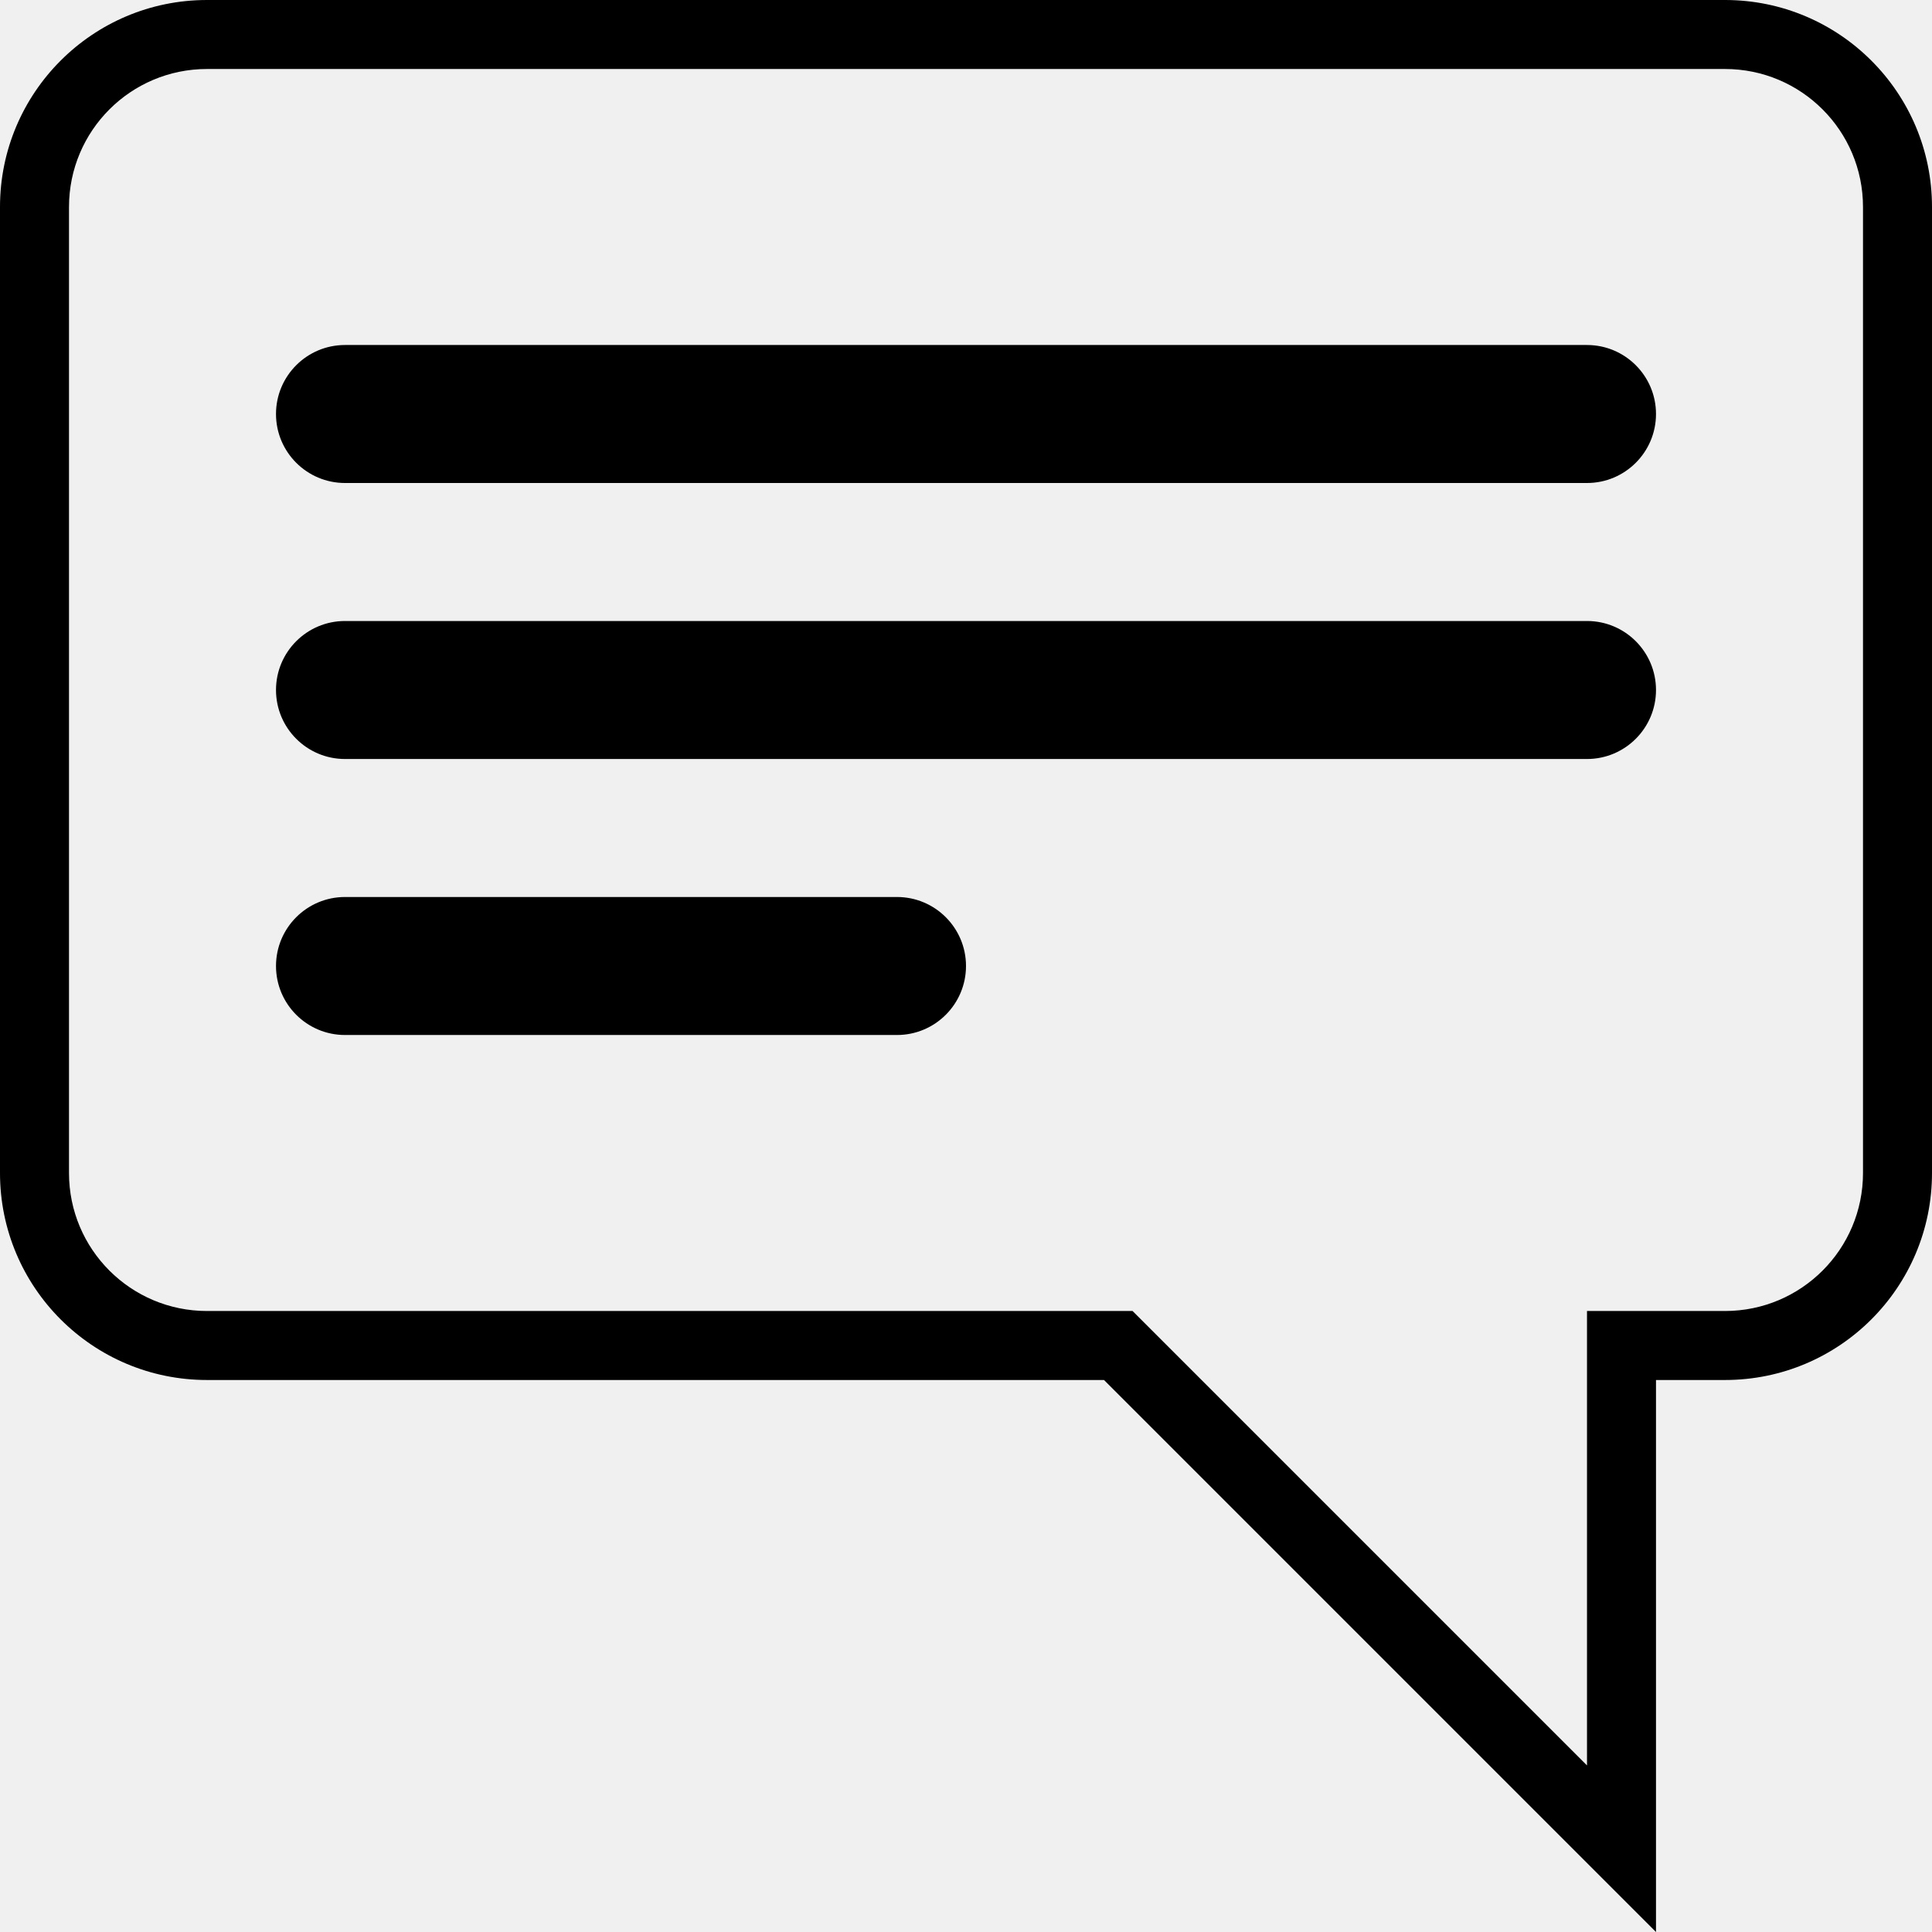
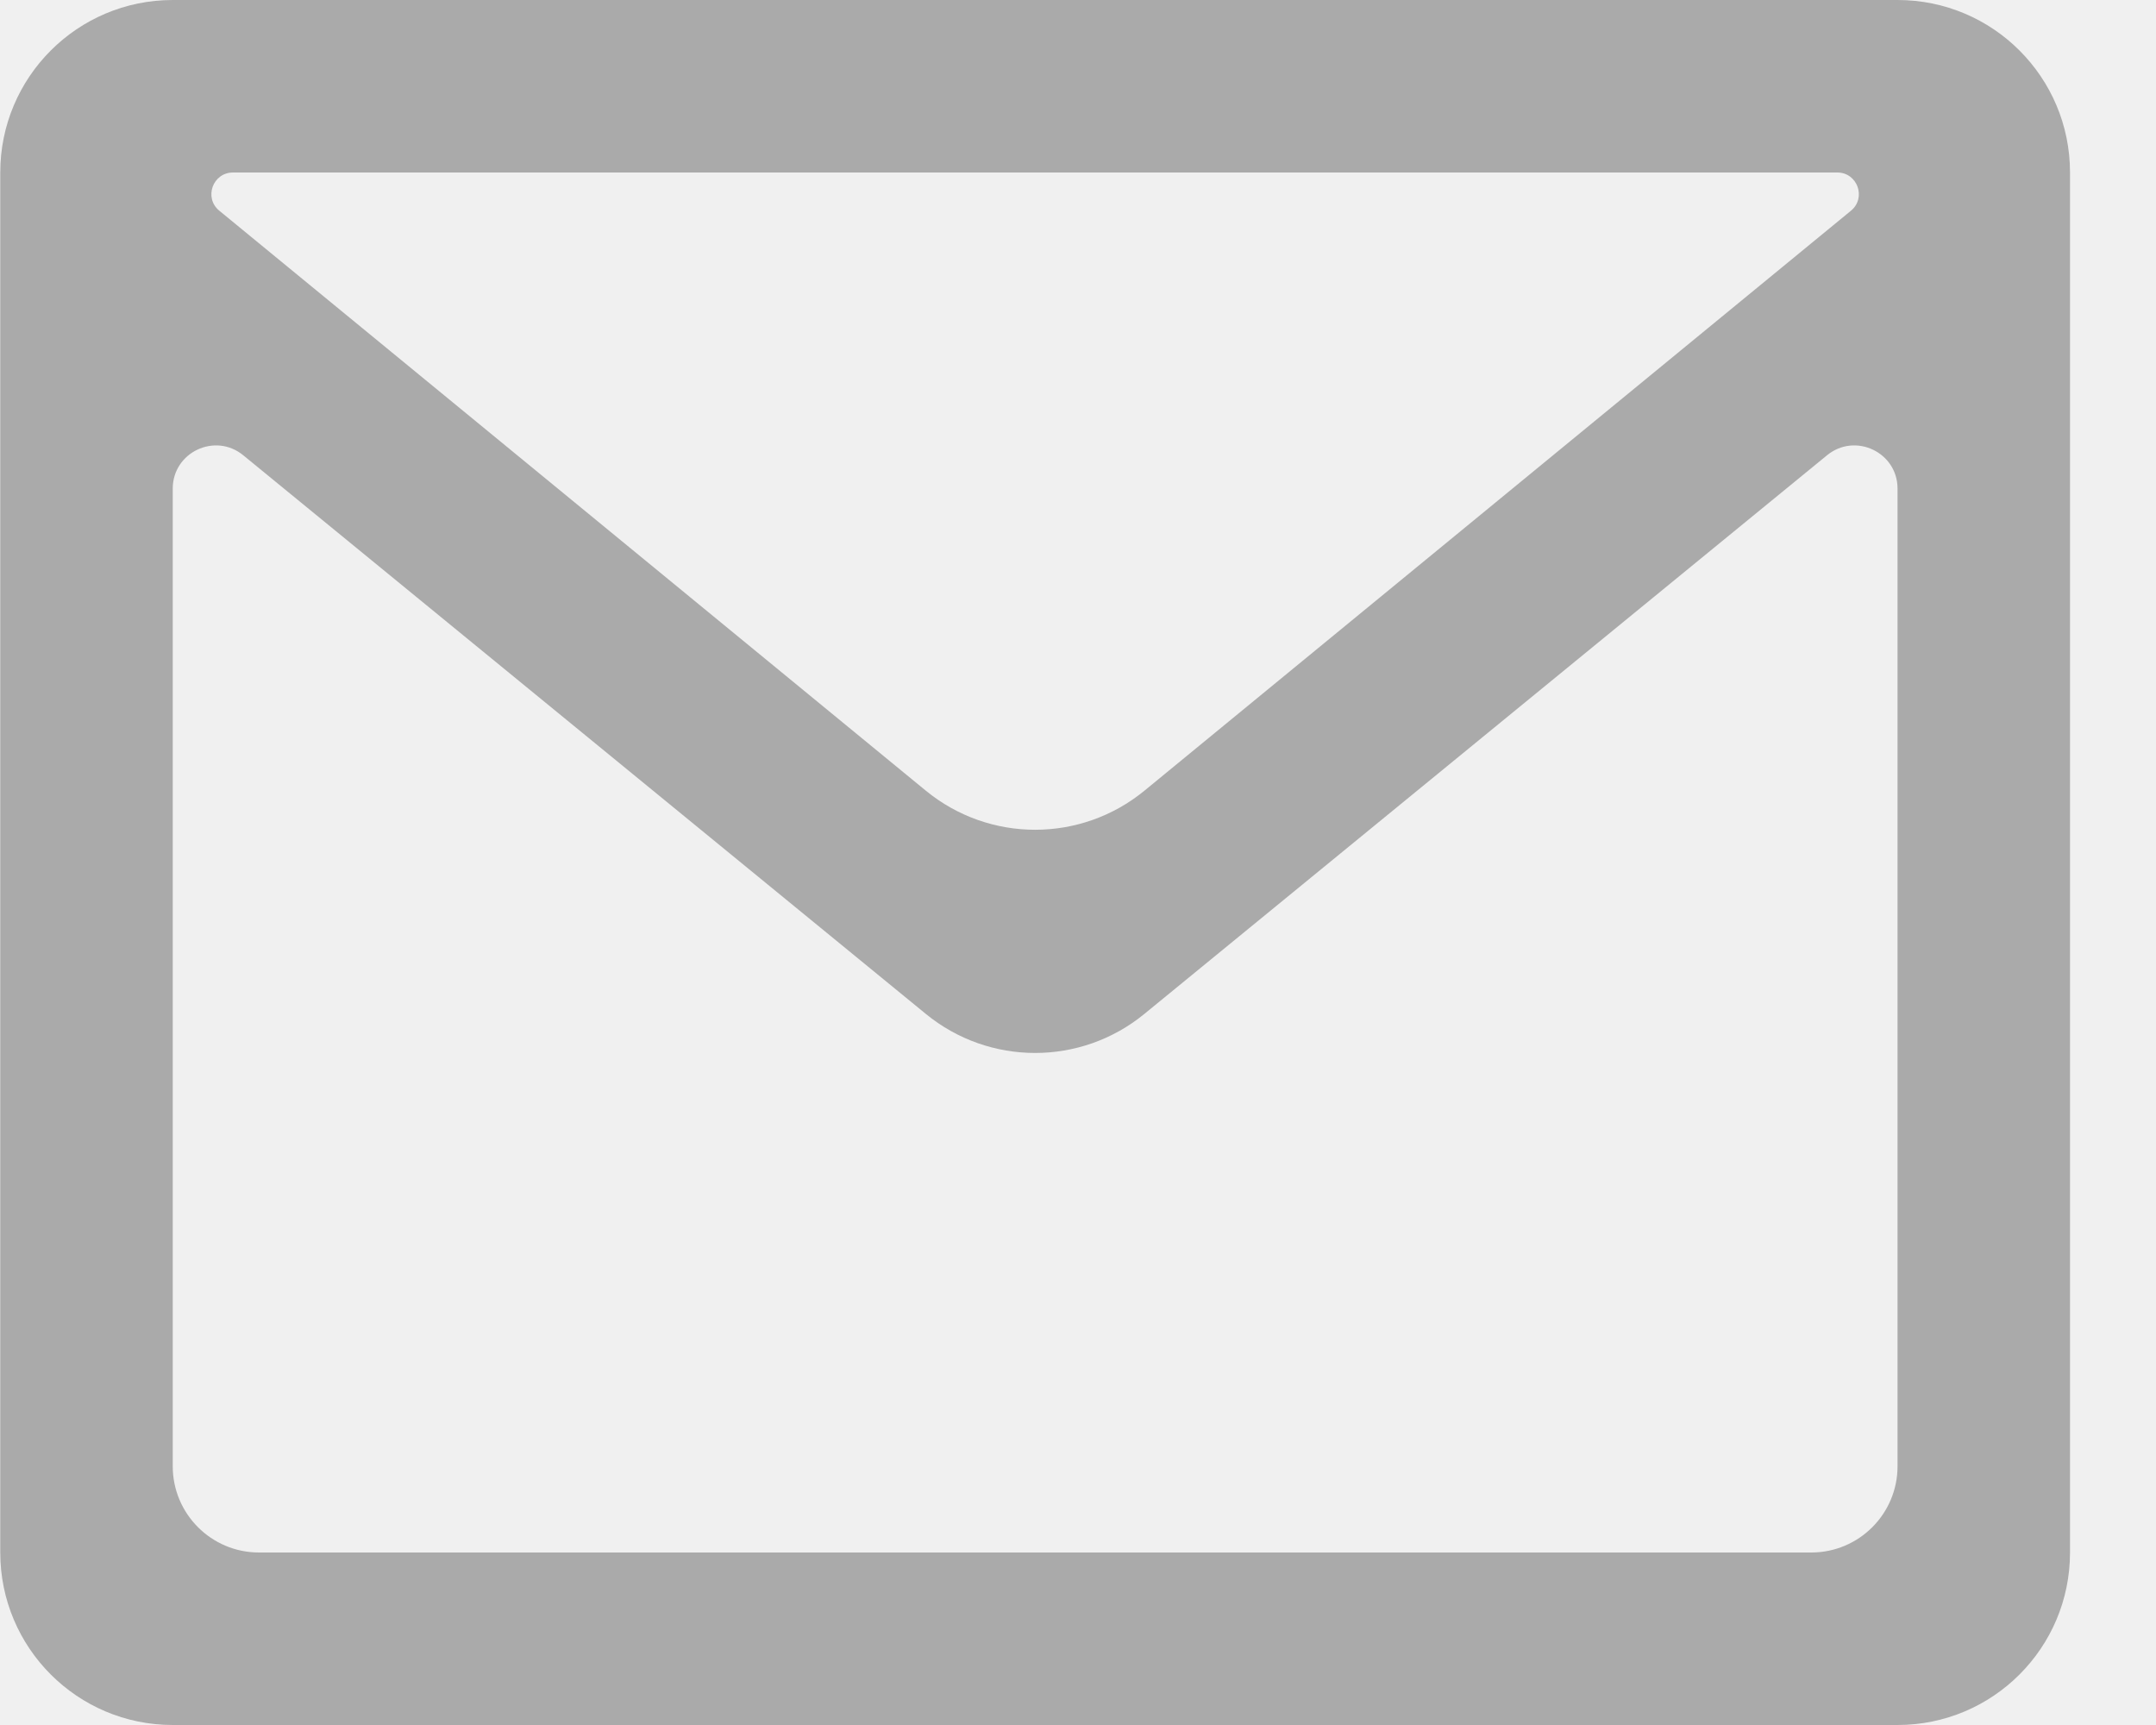
- <svg xmlns="http://www.w3.org/2000/svg" width="28" height="28" viewBox="0 0 28 28" fill="none">
-   <g clip-path="url(#clip0_596_10282)">
-     <path d="M4 6C4 5.448 4.448 5 5 5H23C23.552 5 24 5.448 24 6C24 6.552 23.552 7 23 7H5C4.448 7 4 6.552 4 6Z" fill="black" />
-     <path d="M4 10C4 9.448 4.448 9 5 9H23C23.552 9 24 9.448 24 10C24 10.552 23.552 11 23 11H5C4.448 11 4 10.552 4 10Z" fill="black" />
-     <path d="M4 14C4 13.448 4.448 13 5 13H13C13.552 13 14 13.448 14 14C14 14.552 13.552 15 13 15H5C4.448 15 4 14.552 4 14Z" fill="black" />
-     <path fill-rule="evenodd" clip-rule="evenodd" d="M16 20L24 28V20H25C26.657 20 28 18.657 28 17V3C28 1.343 26.657 0 25 0H3C1.343 0 0 1.343 0 3V17C0 18.657 1.343 20 3 20H16ZM23 25.586L16.414 19H3C1.895 19 1 18.105 1 17V3C1 1.895 1.895 1 3 1H25C26.105 1 27 1.895 27 3V17C27 18.105 26.105 19 25 19H23V25.586Z" fill="black" />
-   </g>
-   <defs>
-     <clipPath id="clip0_596_10282">
-       <rect width="28" height="28" fill="white" />
-     </clipPath>
-   </defs>
+ <svg xmlns="http://www.w3.org/2000/svg" width="25" height="20" viewBox="0 0 25 20" fill="none">
+   <path fill-rule="evenodd" clip-rule="evenodd" d="M0.003 2C0.003 0.895 0.898 0 2.003 0H22.003C23.108 0 24.003 0.895 24.003 2V18C24.003 19.105 23.108 20 22.003 20H2.003C0.898 20 0.003 19.105 0.003 18V2ZM2.543 2.443C2.361 2.294 2.467 2 2.702 2H21.304C21.539 2 21.644 2.294 21.463 2.443L13.272 9.166C12.534 9.772 11.472 9.772 10.734 9.166L2.543 2.443ZM2.82 5.278C2.493 5.011 2.003 5.244 2.003 5.665V17C2.003 17.552 2.451 18 3.003 18H21.003C21.555 18 22.003 17.552 22.003 17V5.665C22.003 5.244 21.513 5.011 21.186 5.278L13.269 11.756C12.533 12.359 11.473 12.359 10.736 11.756L2.82 5.278Z" fill="#AAAAAA" />
</svg>
